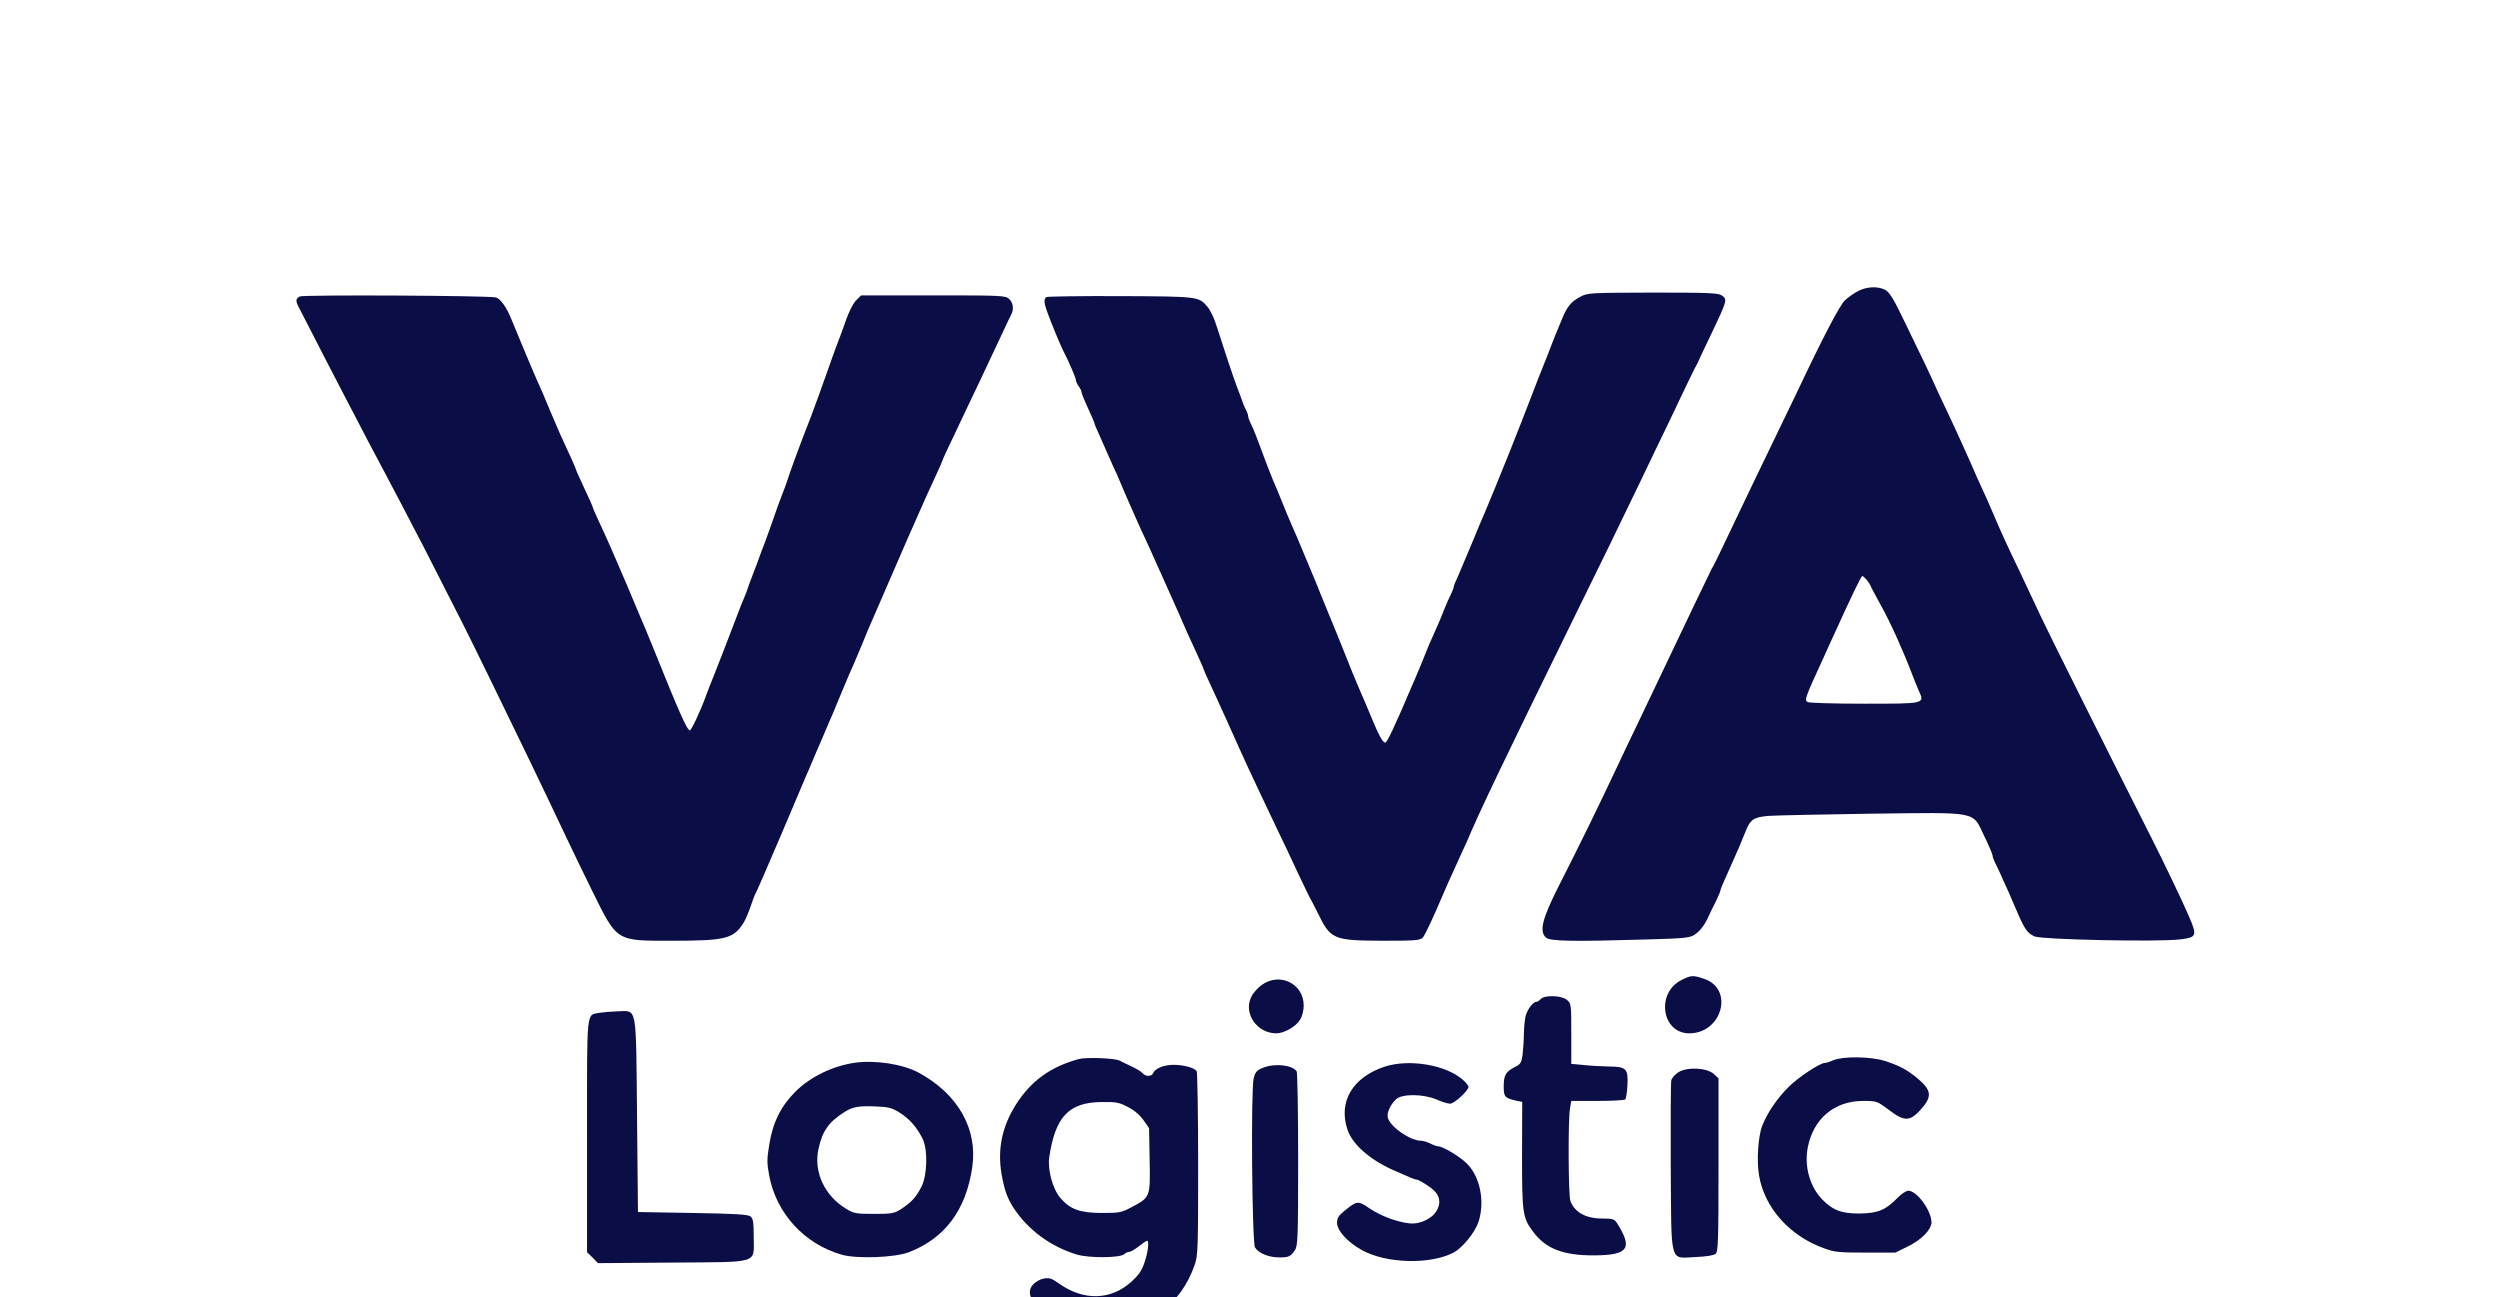
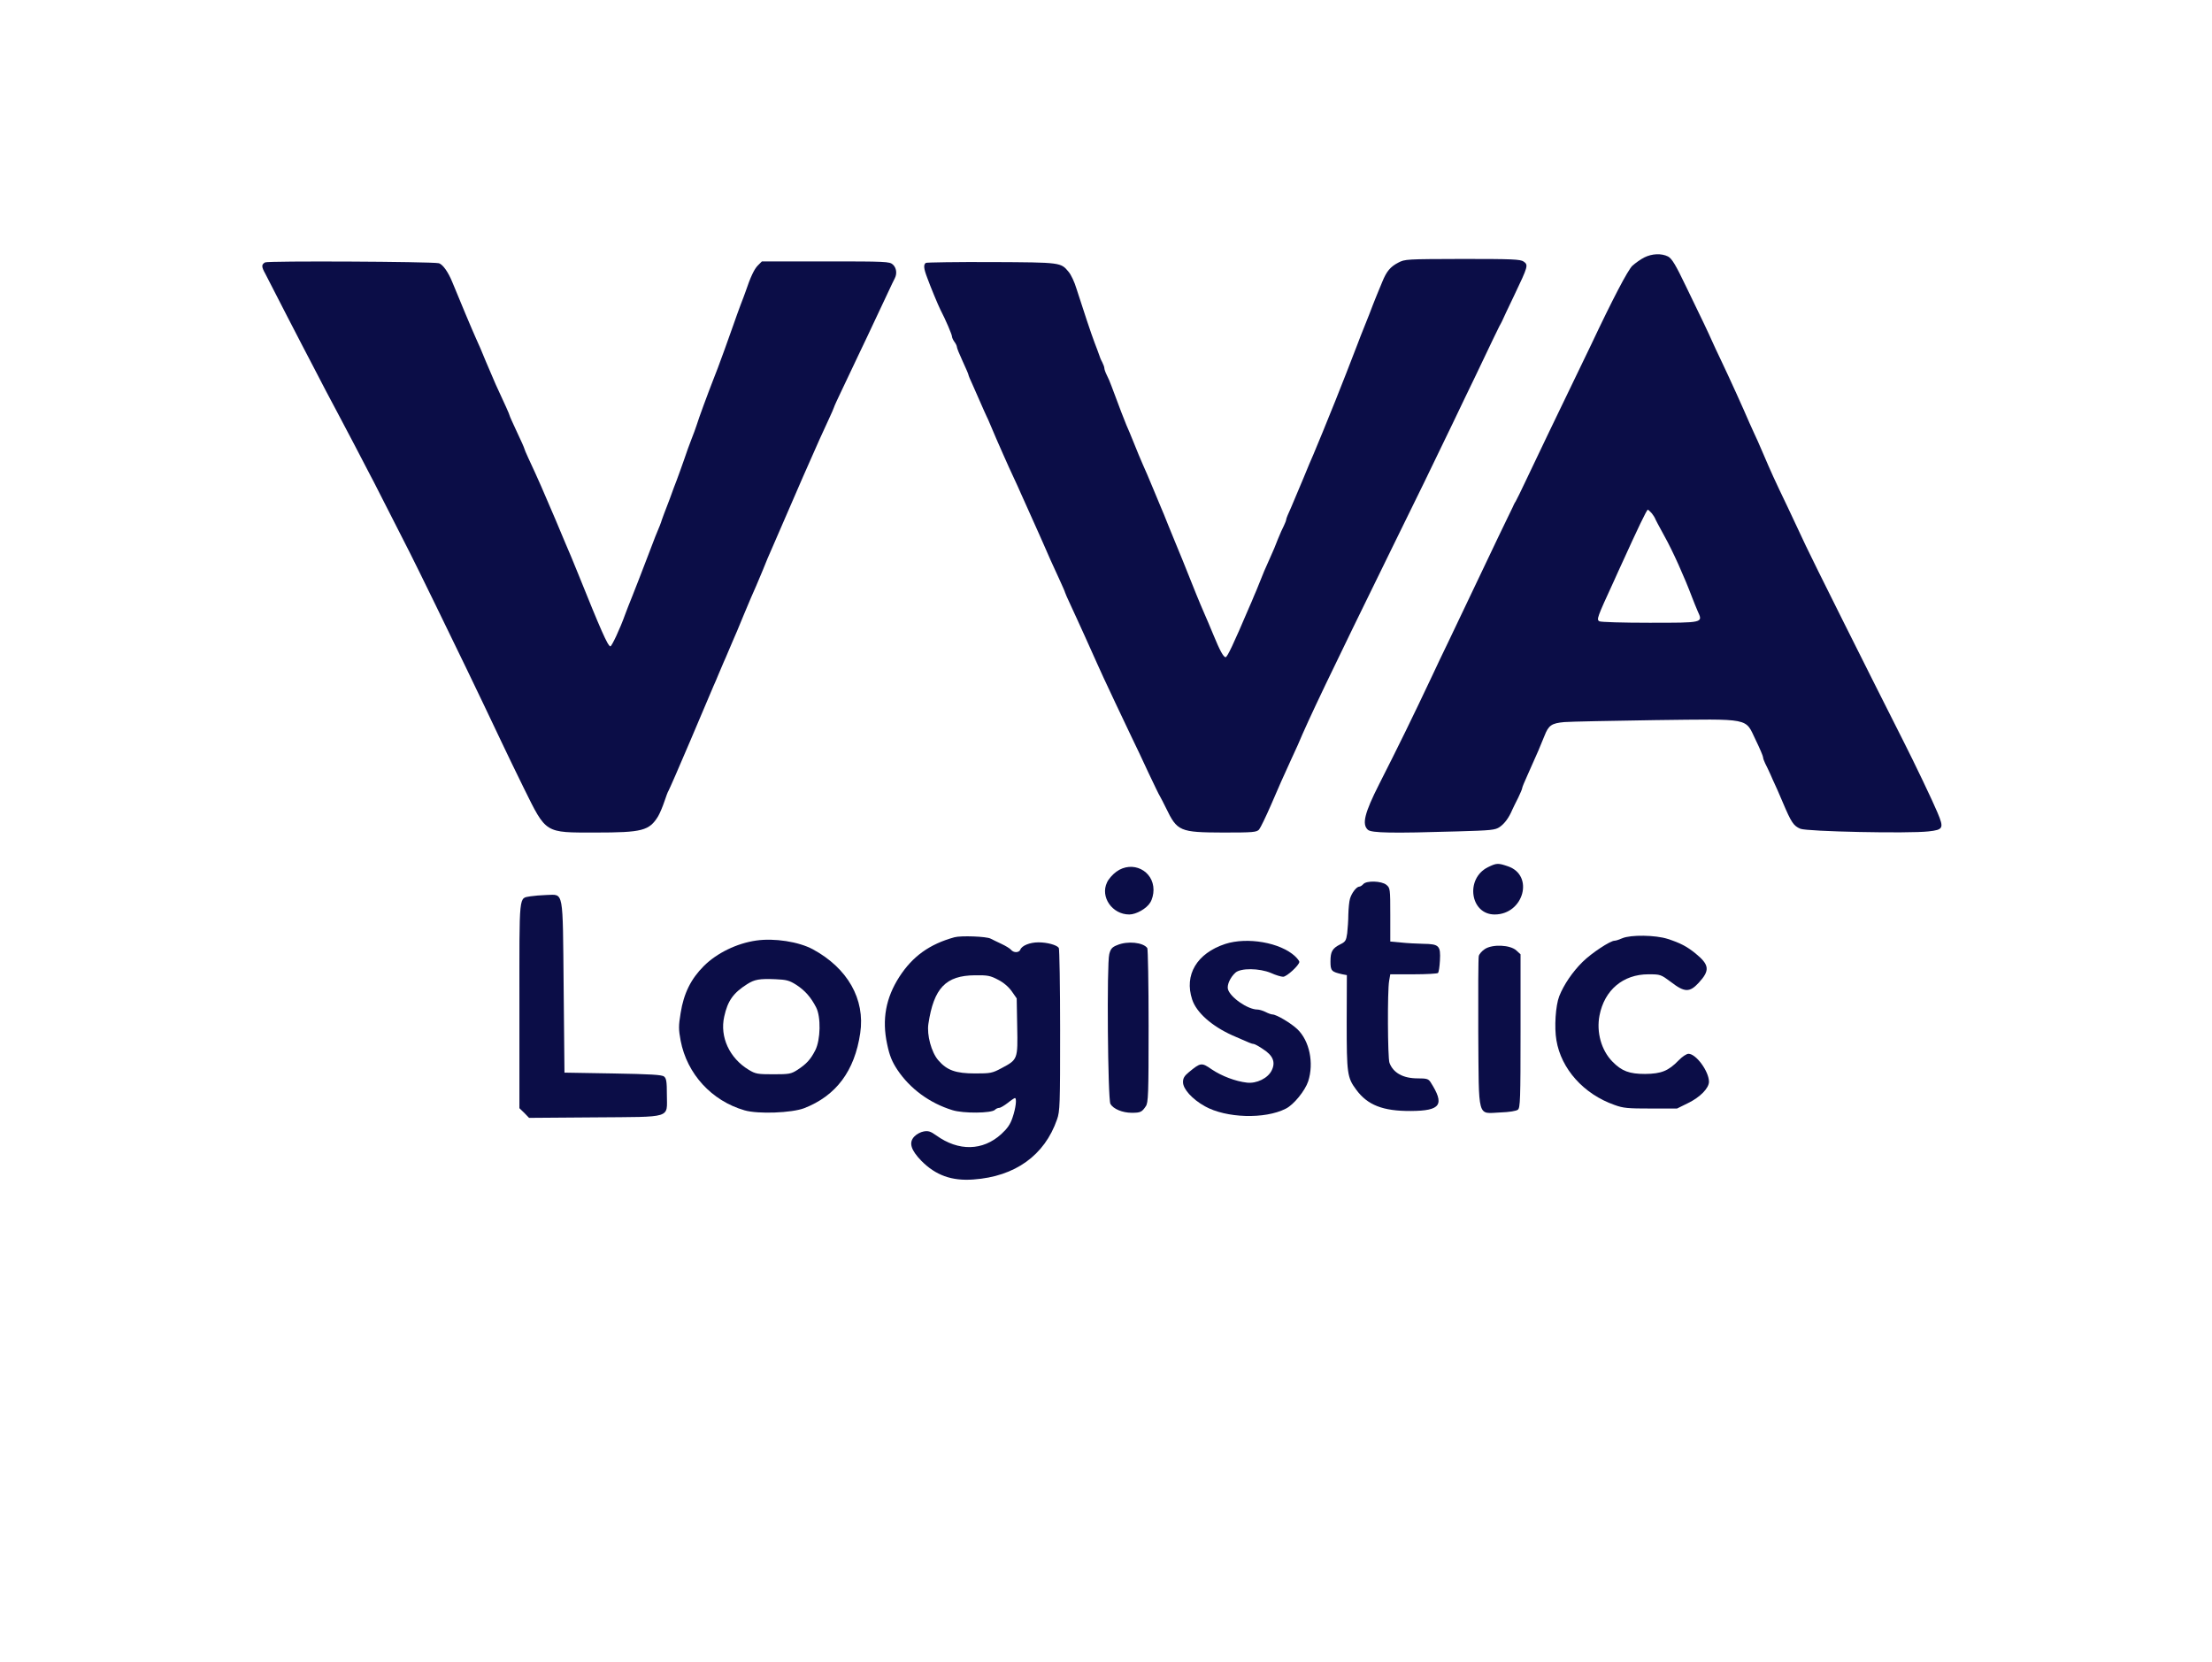
- <svg xmlns="http://www.w3.org/2000/svg" version="1.0" viewBox="0 0 1350 700" preserveAspectRatio="xMidYMid meet">
+ <svg xmlns="http://www.w3.org/2000/svg" version="1.0" width="1350pt" height="1014pt" viewBox="0 0 1350 1014" preserveAspectRatio="xMidYMid meet">
  <g transform="translate(0,1014) scale(0.1,-0.1)" fill="#0b0d47" stroke="none">
    <path d="M10035 8569 c-22 -11 -54 -34 -73 -51 -28 -28 -119 -201 -252 -483 -36 -75 -153 -318 -258 -535 -44 -91 -105 -219 -136 -285 -31 -66 -61 -127 -66 -135 -6 -8 -14 -25 -19 -37 -6 -11 -44 -92 -87 -180 -42 -87 -92 -192 -111 -233 -44 -93 -118 -248 -193 -405 -32 -66 -77 -160 -100 -210 -119 -252 -205 -428 -323 -660 -89 -176 -106 -244 -69 -278 21 -20 151 -22 546 -10 208 6 231 8 259 27 30 21 56 56 77 106 6 13 22 46 36 73 13 27 24 53 24 58 0 5 14 39 31 76 64 142 81 183 105 243 25 64 43 77 121 84 38 3 286 8 553 12 593 7 549 16 615 -121 25 -51 45 -99 45 -105 0 -7 6 -24 13 -38 8 -15 22 -45 32 -67 9 -22 21 -47 25 -56 5 -9 27 -60 50 -114 53 -125 66 -144 108 -162 41 -17 658 -30 782 -16 90 10 95 19 55 114 -29 70 -142 306 -207 434 -214 423 -562 1119 -597 1195 -24 52 -73 156 -108 230 -86 179 -103 217 -153 334 -23 54 -46 106 -51 115 -4 9 -18 39 -30 66 -42 98 -121 272 -170 375 -28 58 -56 119 -63 135 -18 41 -60 130 -156 327 -64 134 -87 171 -110 183 -40 20 -97 18 -145 -6z m46 -1561 c10 -13 18 -26 19 -29 0 -3 26 -52 58 -110 51 -91 123 -252 169 -374 8 -22 24 -60 34 -84 33 -72 38 -71 -295 -71 -160 0 -297 4 -305 9 -18 11 -15 20 89 246 17 39 40 88 50 110 94 207 150 325 157 325 2 0 13 -10 24 -22z" />
    <path d="M8533 8537 c-48 -25 -71 -53 -97 -117 -10 -25 -24 -58 -31 -75 -7 -16 -19 -48 -28 -70 -8 -22 -29 -76 -47 -120 -18 -44 -38 -96 -45 -115 -32 -84 -109 -281 -135 -345 -40 -101 -120 -295 -135 -330 -8 -16 -35 -82 -61 -145 -26 -63 -60 -143 -75 -178 -16 -34 -29 -66 -29 -71 0 -5 -6 -22 -14 -38 -8 -15 -25 -53 -37 -83 -11 -30 -32 -80 -46 -110 -32 -70 -46 -104 -68 -160 -10 -25 -24 -60 -32 -77 -7 -18 -20 -48 -29 -68 -97 -228 -134 -305 -144 -305 -13 0 -35 40 -74 135 -21 50 -44 106 -53 125 -37 85 -57 135 -134 328 -17 42 -37 91 -44 107 -7 17 -27 66 -45 110 -17 44 -38 94 -45 110 -7 17 -30 71 -50 120 -21 50 -47 113 -60 140 -12 28 -37 86 -54 130 -18 44 -38 94 -46 110 -15 37 -40 100 -91 238 -8 23 -22 55 -30 70 -8 16 -14 34 -14 40 0 7 -6 23 -13 37 -8 14 -16 34 -19 45 -4 11 -16 45 -28 75 -21 55 -65 188 -110 328 -12 41 -34 87 -48 103 -48 58 -45 58 -469 60 -215 1 -396 -2 -402 -5 -16 -10 -14 -34 8 -91 19 -53 66 -166 80 -194 32 -61 71 -153 71 -164 0 -7 7 -22 15 -33 8 -10 15 -25 15 -31 0 -7 16 -46 35 -87 19 -41 35 -78 35 -81 0 -4 11 -32 26 -63 33 -74 50 -113 70 -159 10 -21 20 -45 25 -54 4 -9 26 -61 49 -115 24 -54 58 -133 77 -174 19 -41 43 -94 54 -117 10 -24 28 -62 38 -85 19 -42 73 -163 91 -203 5 -11 19 -42 31 -70 24 -56 52 -119 98 -218 17 -37 31 -69 31 -72 0 -2 15 -37 34 -77 19 -40 57 -125 86 -188 77 -171 85 -190 115 -255 31 -67 105 -224 170 -360 24 -49 71 -148 104 -220 34 -71 65 -137 71 -145 5 -8 21 -40 36 -70 69 -143 84 -149 350 -150 183 0 202 2 218 18 9 11 41 77 72 148 55 128 68 157 126 284 17 36 34 74 39 85 69 164 191 419 574 1200 157 319 243 495 375 770 34 72 96 200 137 285 41 85 88 184 105 220 17 36 35 72 39 80 5 8 12 22 16 30 3 8 37 80 75 159 85 178 86 184 57 205 -21 14 -67 16 -374 16 -342 -1 -351 -1 -392 -23z" />
    <path d="M1618 8539 c-23 -13 -23 -26 1 -69 10 -19 69 -134 131 -255 62 -121 135 -260 161 -310 26 -49 61 -117 78 -150 17 -33 52 -98 77 -145 38 -71 156 -296 196 -374 6 -11 15 -28 19 -36 11 -21 173 -339 219 -430 43 -84 269 -548 347 -710 63 -131 150 -312 215 -450 27 -58 88 -183 135 -279 138 -279 126 -271 436 -271 287 0 330 11 384 100 11 19 28 60 38 90 10 30 21 60 25 65 4 6 65 145 135 310 70 165 133 314 140 330 8 17 21 48 30 70 9 22 23 55 31 73 8 17 21 48 29 67 8 19 21 50 29 68 8 17 38 88 66 157 29 69 62 148 75 175 12 28 30 70 40 95 18 46 42 103 55 131 4 8 47 107 95 219 48 112 91 211 95 219 4 9 21 48 38 86 52 118 78 177 116 258 20 42 36 80 36 82 0 3 25 58 56 122 31 65 76 161 101 213 25 52 66 138 90 190 25 52 61 129 80 170 19 41 39 83 44 92 15 29 10 64 -12 84 -20 18 -42 19 -410 19 l-389 0 -25 -25 c-22 -22 -45 -71 -75 -160 -5 -14 -18 -50 -30 -80 -11 -30 -32 -86 -45 -125 -30 -85 -78 -219 -94 -260 -6 -16 -18 -47 -26 -67 -36 -92 -91 -241 -104 -284 -5 -16 -19 -54 -31 -84 -12 -30 -32 -86 -45 -125 -13 -38 -34 -95 -45 -125 -12 -30 -25 -66 -30 -80 -5 -14 -18 -50 -30 -80 -12 -30 -25 -66 -30 -80 -7 -23 -15 -43 -41 -105 -4 -11 -24 -63 -44 -115 -56 -146 -61 -159 -95 -245 -18 -44 -38 -96 -45 -115 -31 -87 -82 -195 -90 -194 -16 3 -59 101 -197 444 -17 41 -36 89 -43 105 -8 17 -50 118 -95 225 -77 181 -104 243 -166 376 -13 28 -24 54 -24 57 0 3 -20 49 -45 101 -25 53 -45 98 -45 101 0 5 -27 65 -85 190 -12 28 -39 91 -60 140 -20 50 -47 113 -60 140 -21 46 -104 244 -143 340 -27 67 -61 114 -85 119 -50 10 -1042 15 -1059 5z" />
    <path d="M9080 4848 c-139 -70 -107 -288 42 -288 177 0 243 239 81 294 -61 21 -70 20 -123 -6z" />
    <path d="M6813 4821 c-22 -16 -48 -45 -57 -66 -42 -88 32 -195 136 -195 42 0 106 36 128 73 12 19 20 50 20 77 0 118 -129 182 -227 111z" />
    <path d="M8320 4745 c-7 -8 -18 -15 -24 -15 -17 0 -47 -39 -57 -74 -5 -17 -9 -60 -10 -96 0 -36 -4 -87 -7 -115 -6 -44 -11 -52 -42 -67 -49 -25 -60 -44 -60 -105 0 -57 6 -63 73 -78 l27 -5 -1 -288 c0 -312 3 -337 58 -411 69 -94 163 -131 333 -130 184 1 209 38 120 177 -13 19 -23 22 -78 22 -88 0 -149 33 -172 95 -11 30 -13 439 -2 500 l7 40 142 0 c78 0 145 4 149 8 5 4 10 39 12 76 5 90 -5 101 -101 102 -40 1 -101 4 -137 8 l-65 6 0 163 c0 160 -1 164 -24 183 -29 24 -122 27 -141 4z" />
    <path d="M3238 4671 c-73 -15 -68 36 -68 -663 l0 -630 30 -29 29 -30 400 3 c480 4 441 -9 441 138 0 79 -3 100 -17 111 -12 11 -82 15 -312 19 l-296 5 -5 521 c-6 606 2 565 -104 563 -34 -1 -78 -5 -98 -8z" />
    <path d="M5825 4421 c-152 -42 -255 -116 -336 -241 -83 -129 -107 -260 -75 -410 15 -72 30 -108 63 -158 77 -115 196 -203 336 -246 67 -21 238 -19 259 2 7 7 18 12 26 12 8 0 31 14 52 30 21 17 41 30 44 30 13 0 5 -63 -14 -118 -14 -43 -32 -68 -69 -102 -113 -103 -261 -106 -397 -8 -35 25 -49 29 -77 24 -18 -3 -44 -17 -57 -31 -35 -37 -21 -82 43 -148 87 -88 185 -124 318 -114 254 18 434 147 510 366 18 50 19 90 19 545 0 270 -4 496 -8 502 -12 18 -71 34 -124 34 -53 0 -102 -20 -111 -45 -8 -19 -41 -20 -57 0 -7 8 -33 24 -59 36 -25 12 -55 26 -66 32 -25 13 -180 19 -220 8z m266 -259 c34 -17 65 -44 84 -71 l30 -43 3 -171 c4 -201 4 -202 -96 -255 -56 -30 -67 -32 -160 -32 -119 0 -173 19 -226 81 -42 49 -70 154 -60 221 33 219 106 296 285 297 76 1 93 -2 140 -27z" />
    <path d="M9901 4415 c-18 -8 -39 -15 -47 -15 -26 0 -139 -74 -195 -129 -61 -60 -115 -139 -143 -210 -22 -57 -31 -189 -17 -269 29 -174 166 -328 354 -394 54 -20 82 -22 222 -22 l160 0 67 33 c74 36 128 91 128 131 -1 64 -79 170 -125 170 -12 0 -39 -18 -60 -40 -63 -65 -106 -82 -205 -83 -96 0 -142 17 -199 75 -68 69 -99 180 -79 282 30 155 144 251 298 251 74 0 76 -1 138 -47 83 -64 114 -65 170 -4 69 75 65 109 -21 179 -52 42 -92 63 -169 88 -75 24 -226 26 -277 4z" />
    <path d="M4615 4401 c-118 -17 -240 -76 -320 -156 -78 -78 -122 -166 -141 -286 -13 -79 -13 -99 0 -169 39 -203 189 -367 390 -425 82 -24 288 -16 364 13 195 76 308 227 342 458 31 207 -77 397 -290 512 -86 46 -234 69 -345 53z m246 -271 c53 -35 88 -75 120 -137 30 -58 27 -198 -5 -261 -29 -57 -54 -84 -109 -120 -39 -25 -50 -27 -147 -27 -96 0 -109 2 -150 27 -118 71 -178 201 -150 325 21 96 55 144 140 198 46 29 75 34 173 30 67 -3 84 -7 128 -35z" />
    <path d="M7477 4380 c-172 -57 -251 -188 -201 -339 26 -79 118 -161 244 -218 106 -47 121 -53 131 -53 6 0 32 -14 58 -32 61 -39 77 -80 52 -130 -23 -47 -92 -81 -151 -74 -70 8 -154 40 -215 81 -62 43 -67 42 -139 -17 -28 -23 -36 -37 -36 -61 0 -42 56 -104 133 -147 130 -73 367 -80 494 -15 49 24 118 110 137 167 36 112 8 247 -66 318 -39 37 -128 90 -152 90 -7 0 -27 7 -42 15 -16 8 -39 15 -50 15 -59 0 -167 75 -180 125 -6 26 14 71 46 100 32 29 146 28 217 -2 28 -13 62 -23 74 -23 22 0 99 71 99 91 0 5 -12 21 -26 34 -90 84 -292 119 -427 75z" />
    <path d="M6818 4373 c-31 -12 -40 -23 -48 -55 -16 -58 -9 -886 7 -914 18 -31 74 -54 130 -54 53 0 62 4 86 40 15 22 17 69 17 490 0 256 -4 470 -8 475 -25 35 -121 45 -184 18z" />
    <path d="M9062 4349 c-17 -11 -35 -31 -37 -43 -3 -11 -4 -222 -3 -467 4 -536 -8 -493 134 -487 56 2 98 9 108 17 14 12 16 64 16 480 l0 468 -25 23 c-37 35 -146 40 -193 9z" />
  </g>
</svg>
